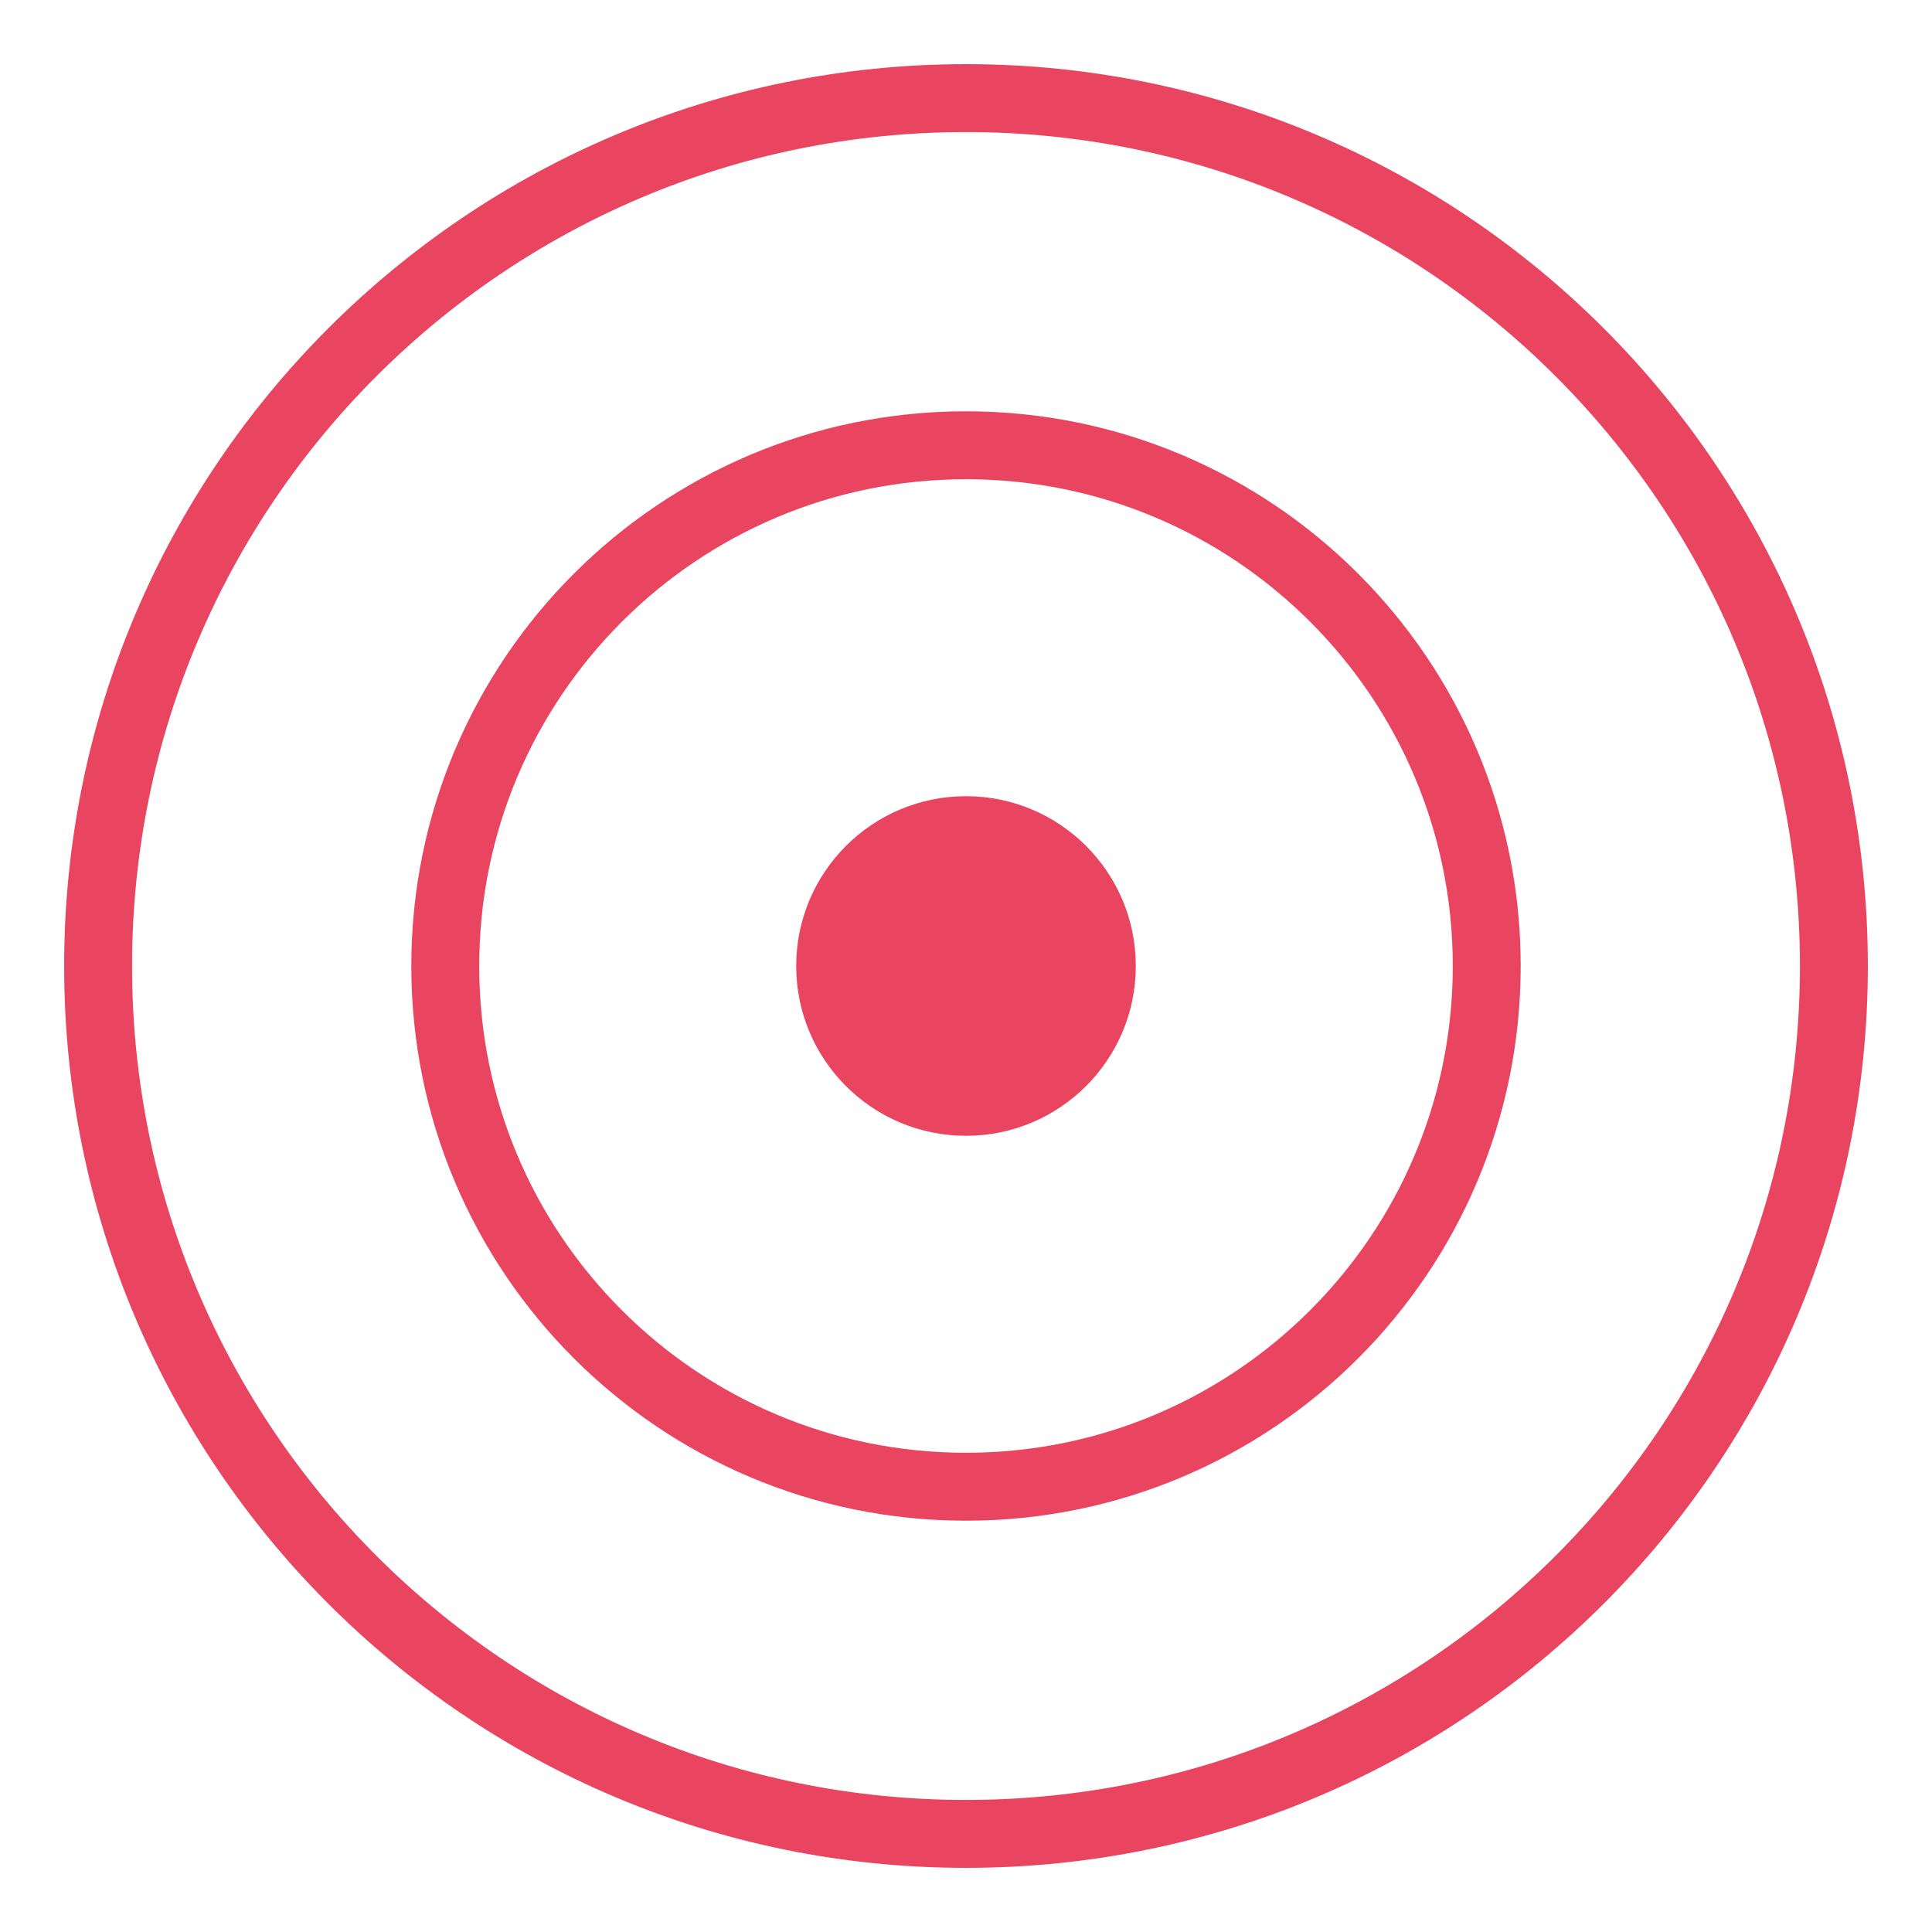
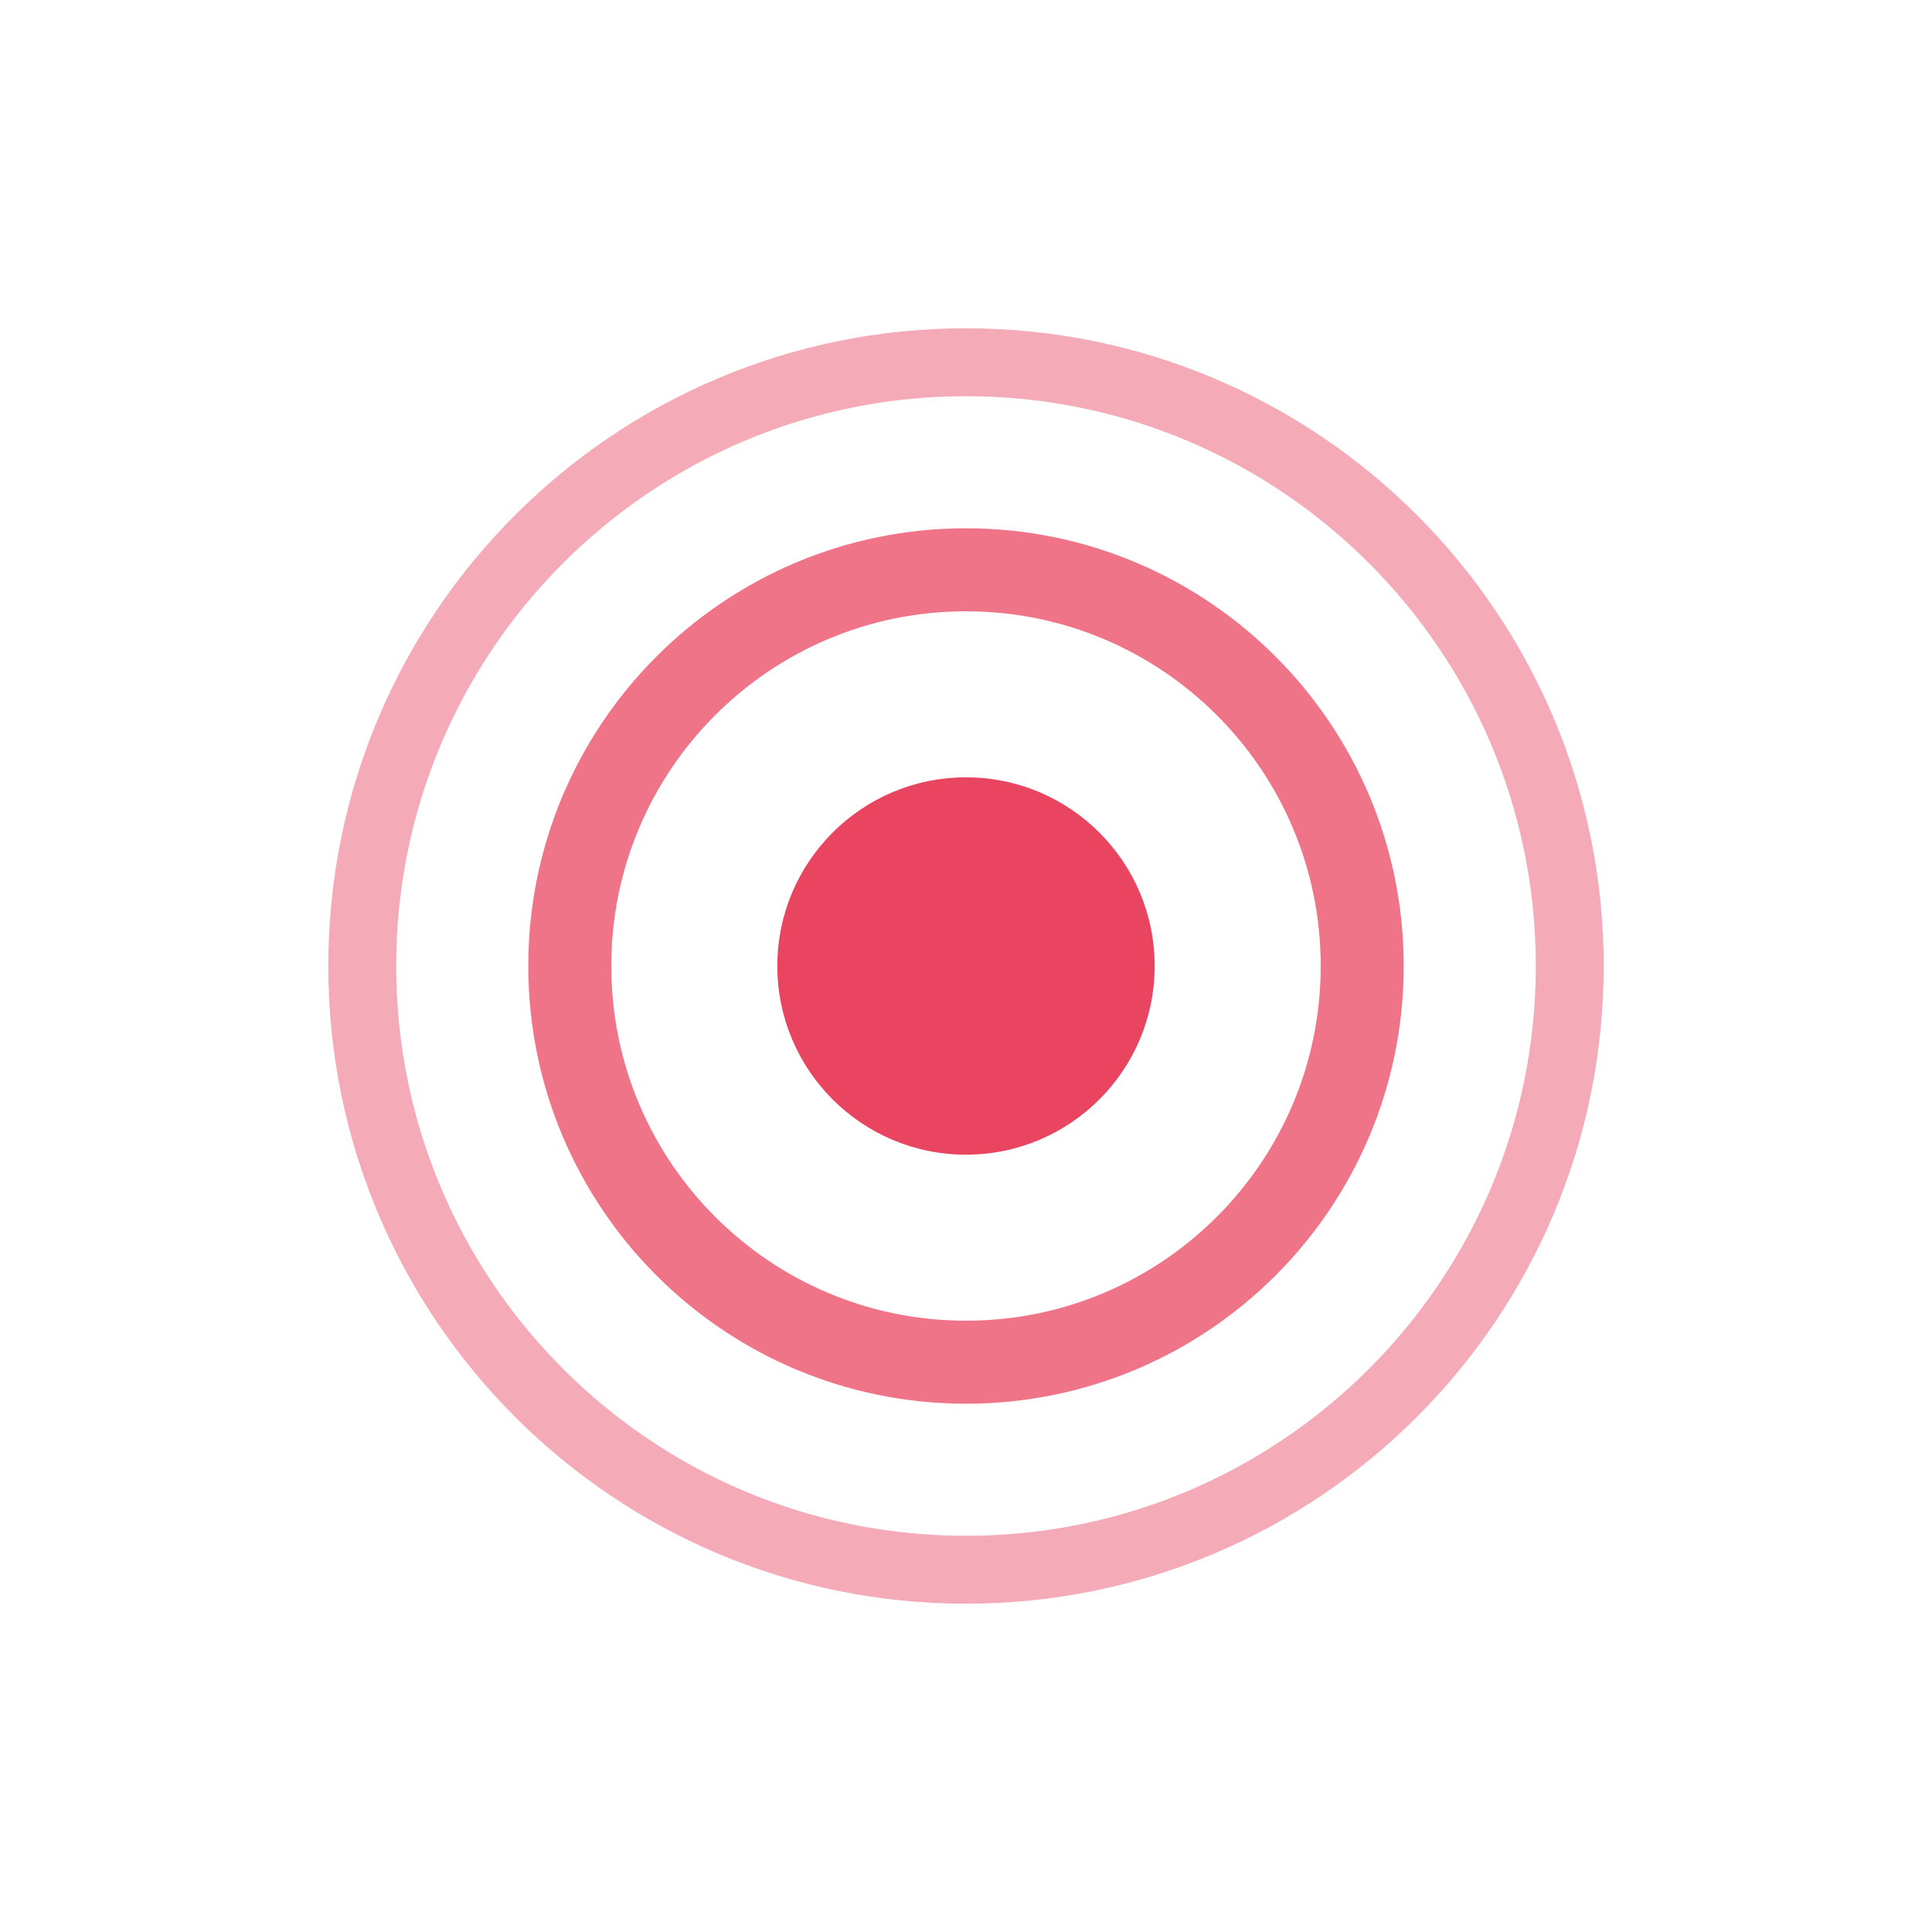
<svg xmlns="http://www.w3.org/2000/svg" width="512" height="512" viewBox="0 0 512 512">
-   <circle cx="256" cy="256" r="45" fill="#e94560" />
-   <circle cx="256" cy="256" r="138" fill="none" stroke="#e94560" stroke-width="18" />
-   <circle cx="256" cy="256" r="230" fill="none" stroke="#e94560" stroke-width="18" />
+   <circle cx="256" cy="256" r="50" fill="#e94560" />
+   <circle cx="256" cy="256" r="105" fill="none" stroke="#e94560" stroke-width="22" opacity="0.75" />
+   <circle cx="256" cy="256" r="160" fill="none" stroke="#e94560" stroke-width="18" opacity="0.45" />
</svg>
